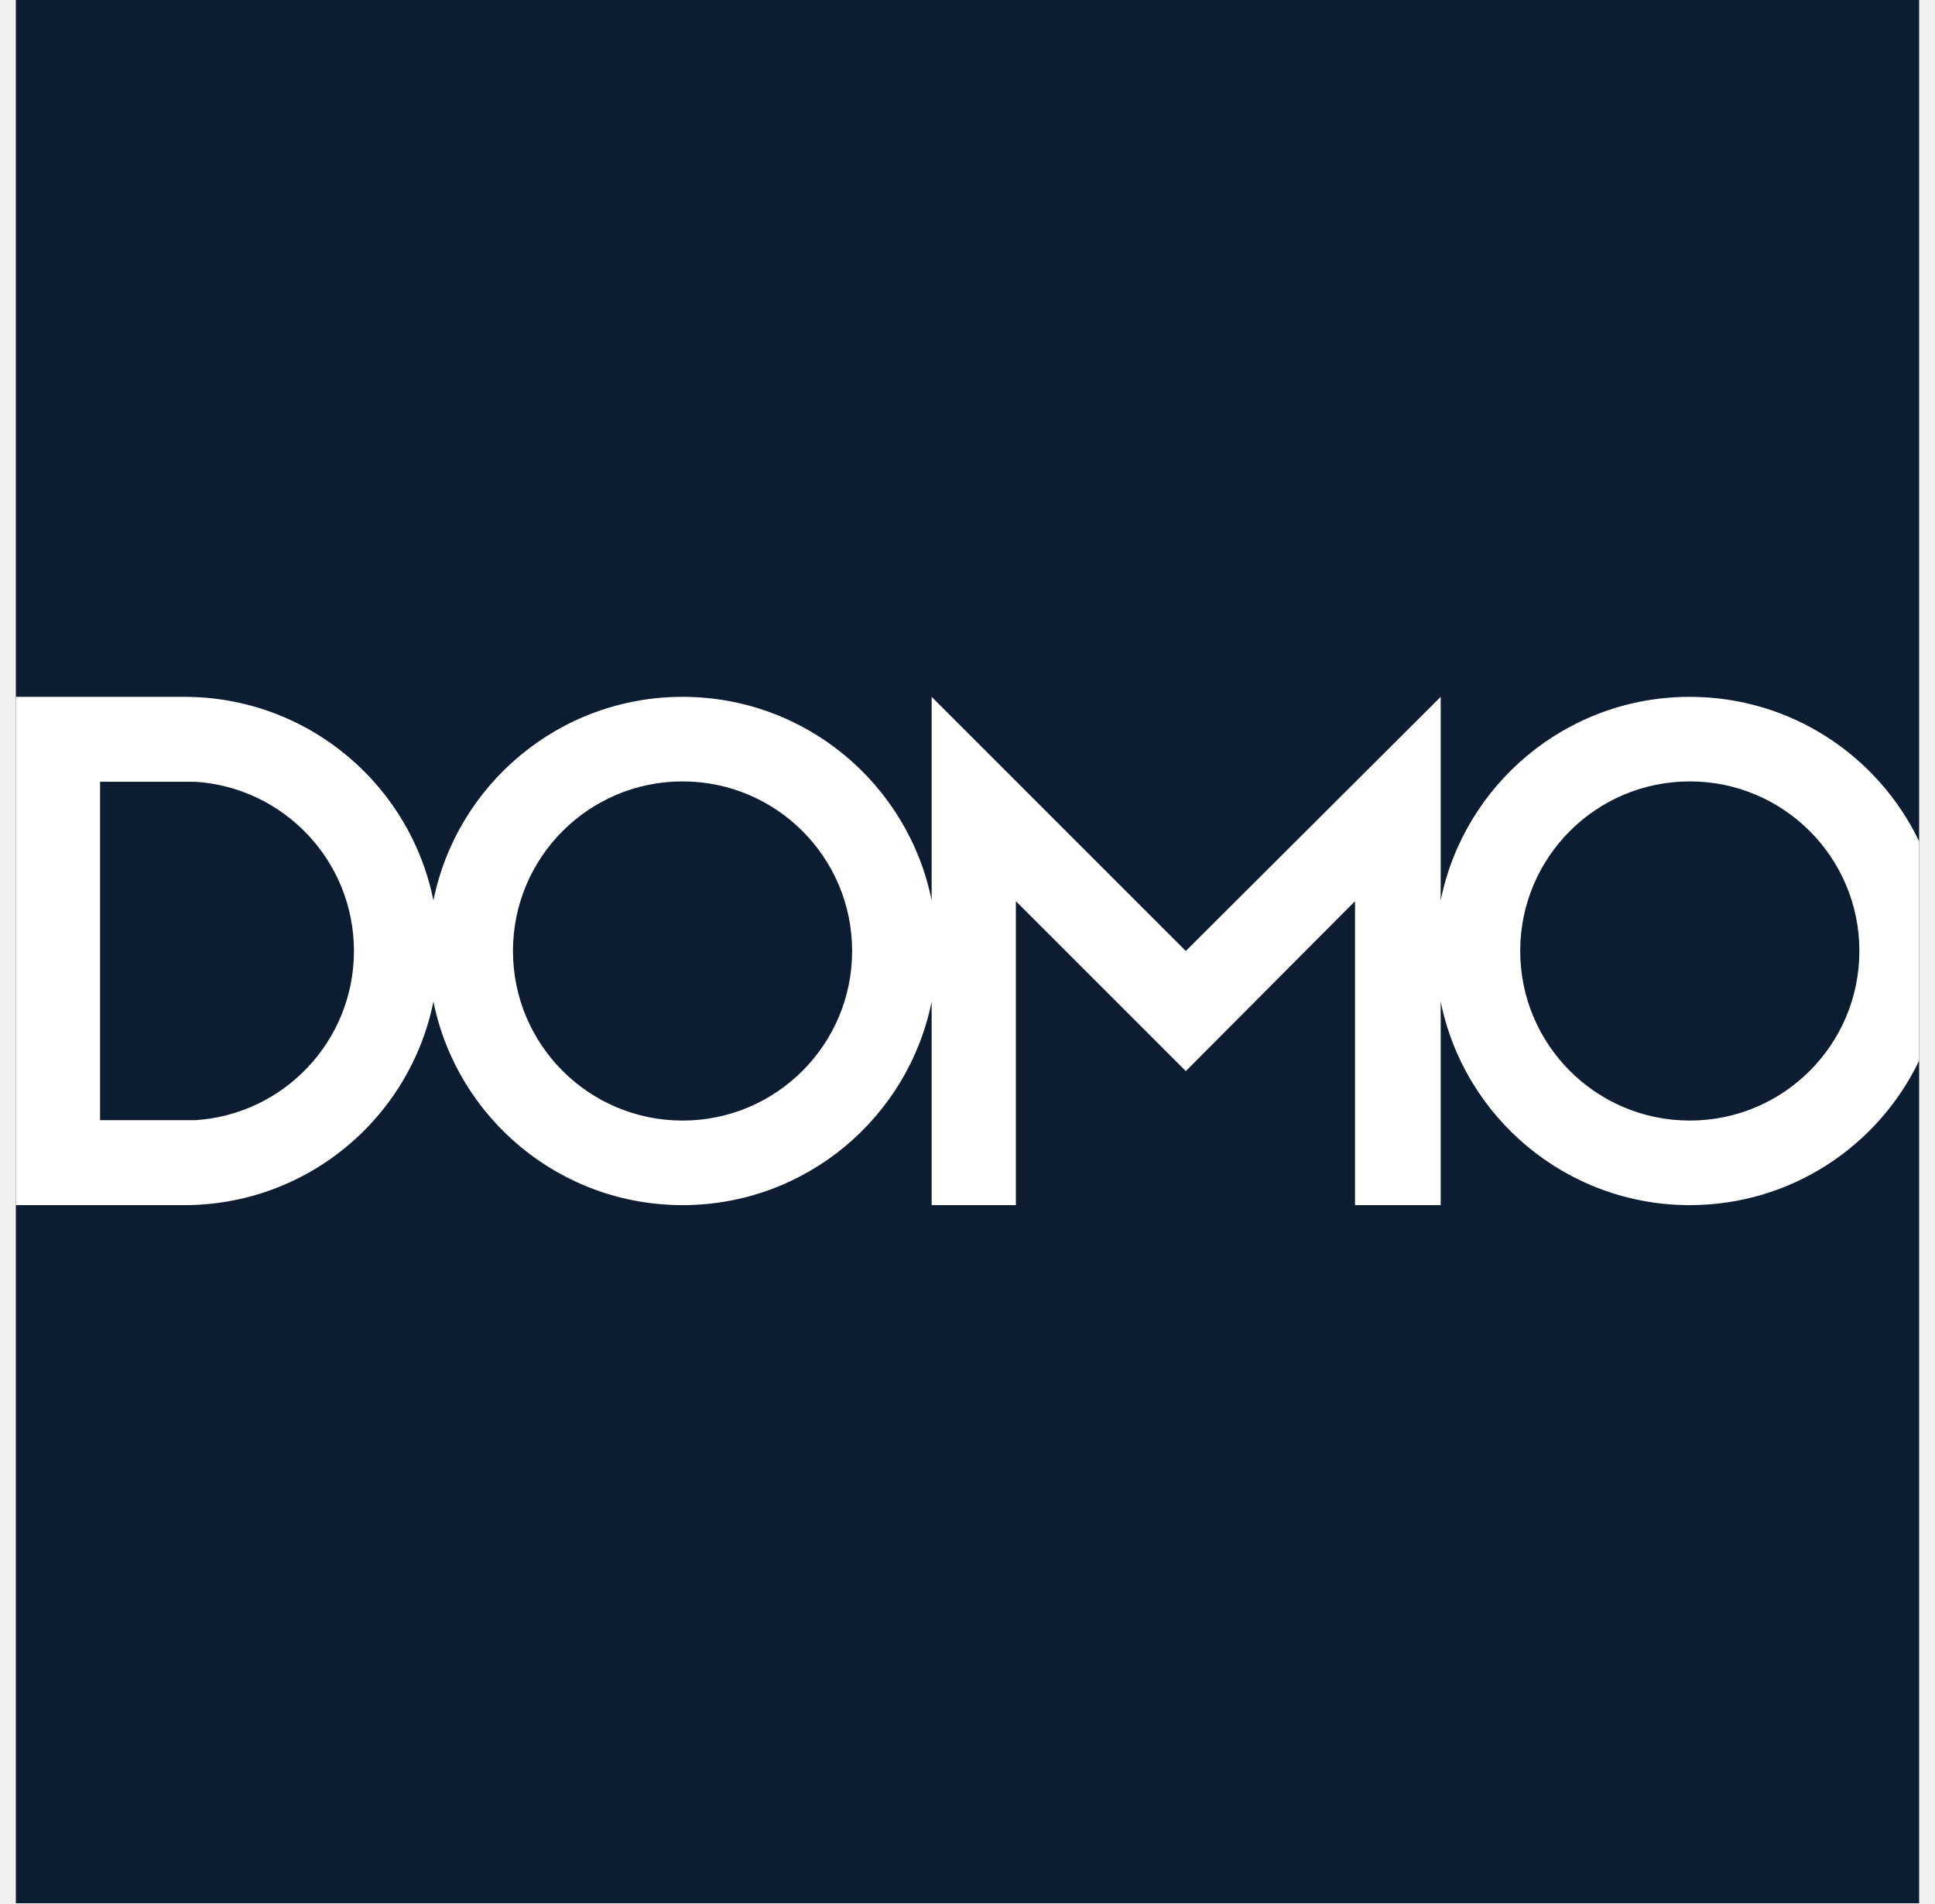
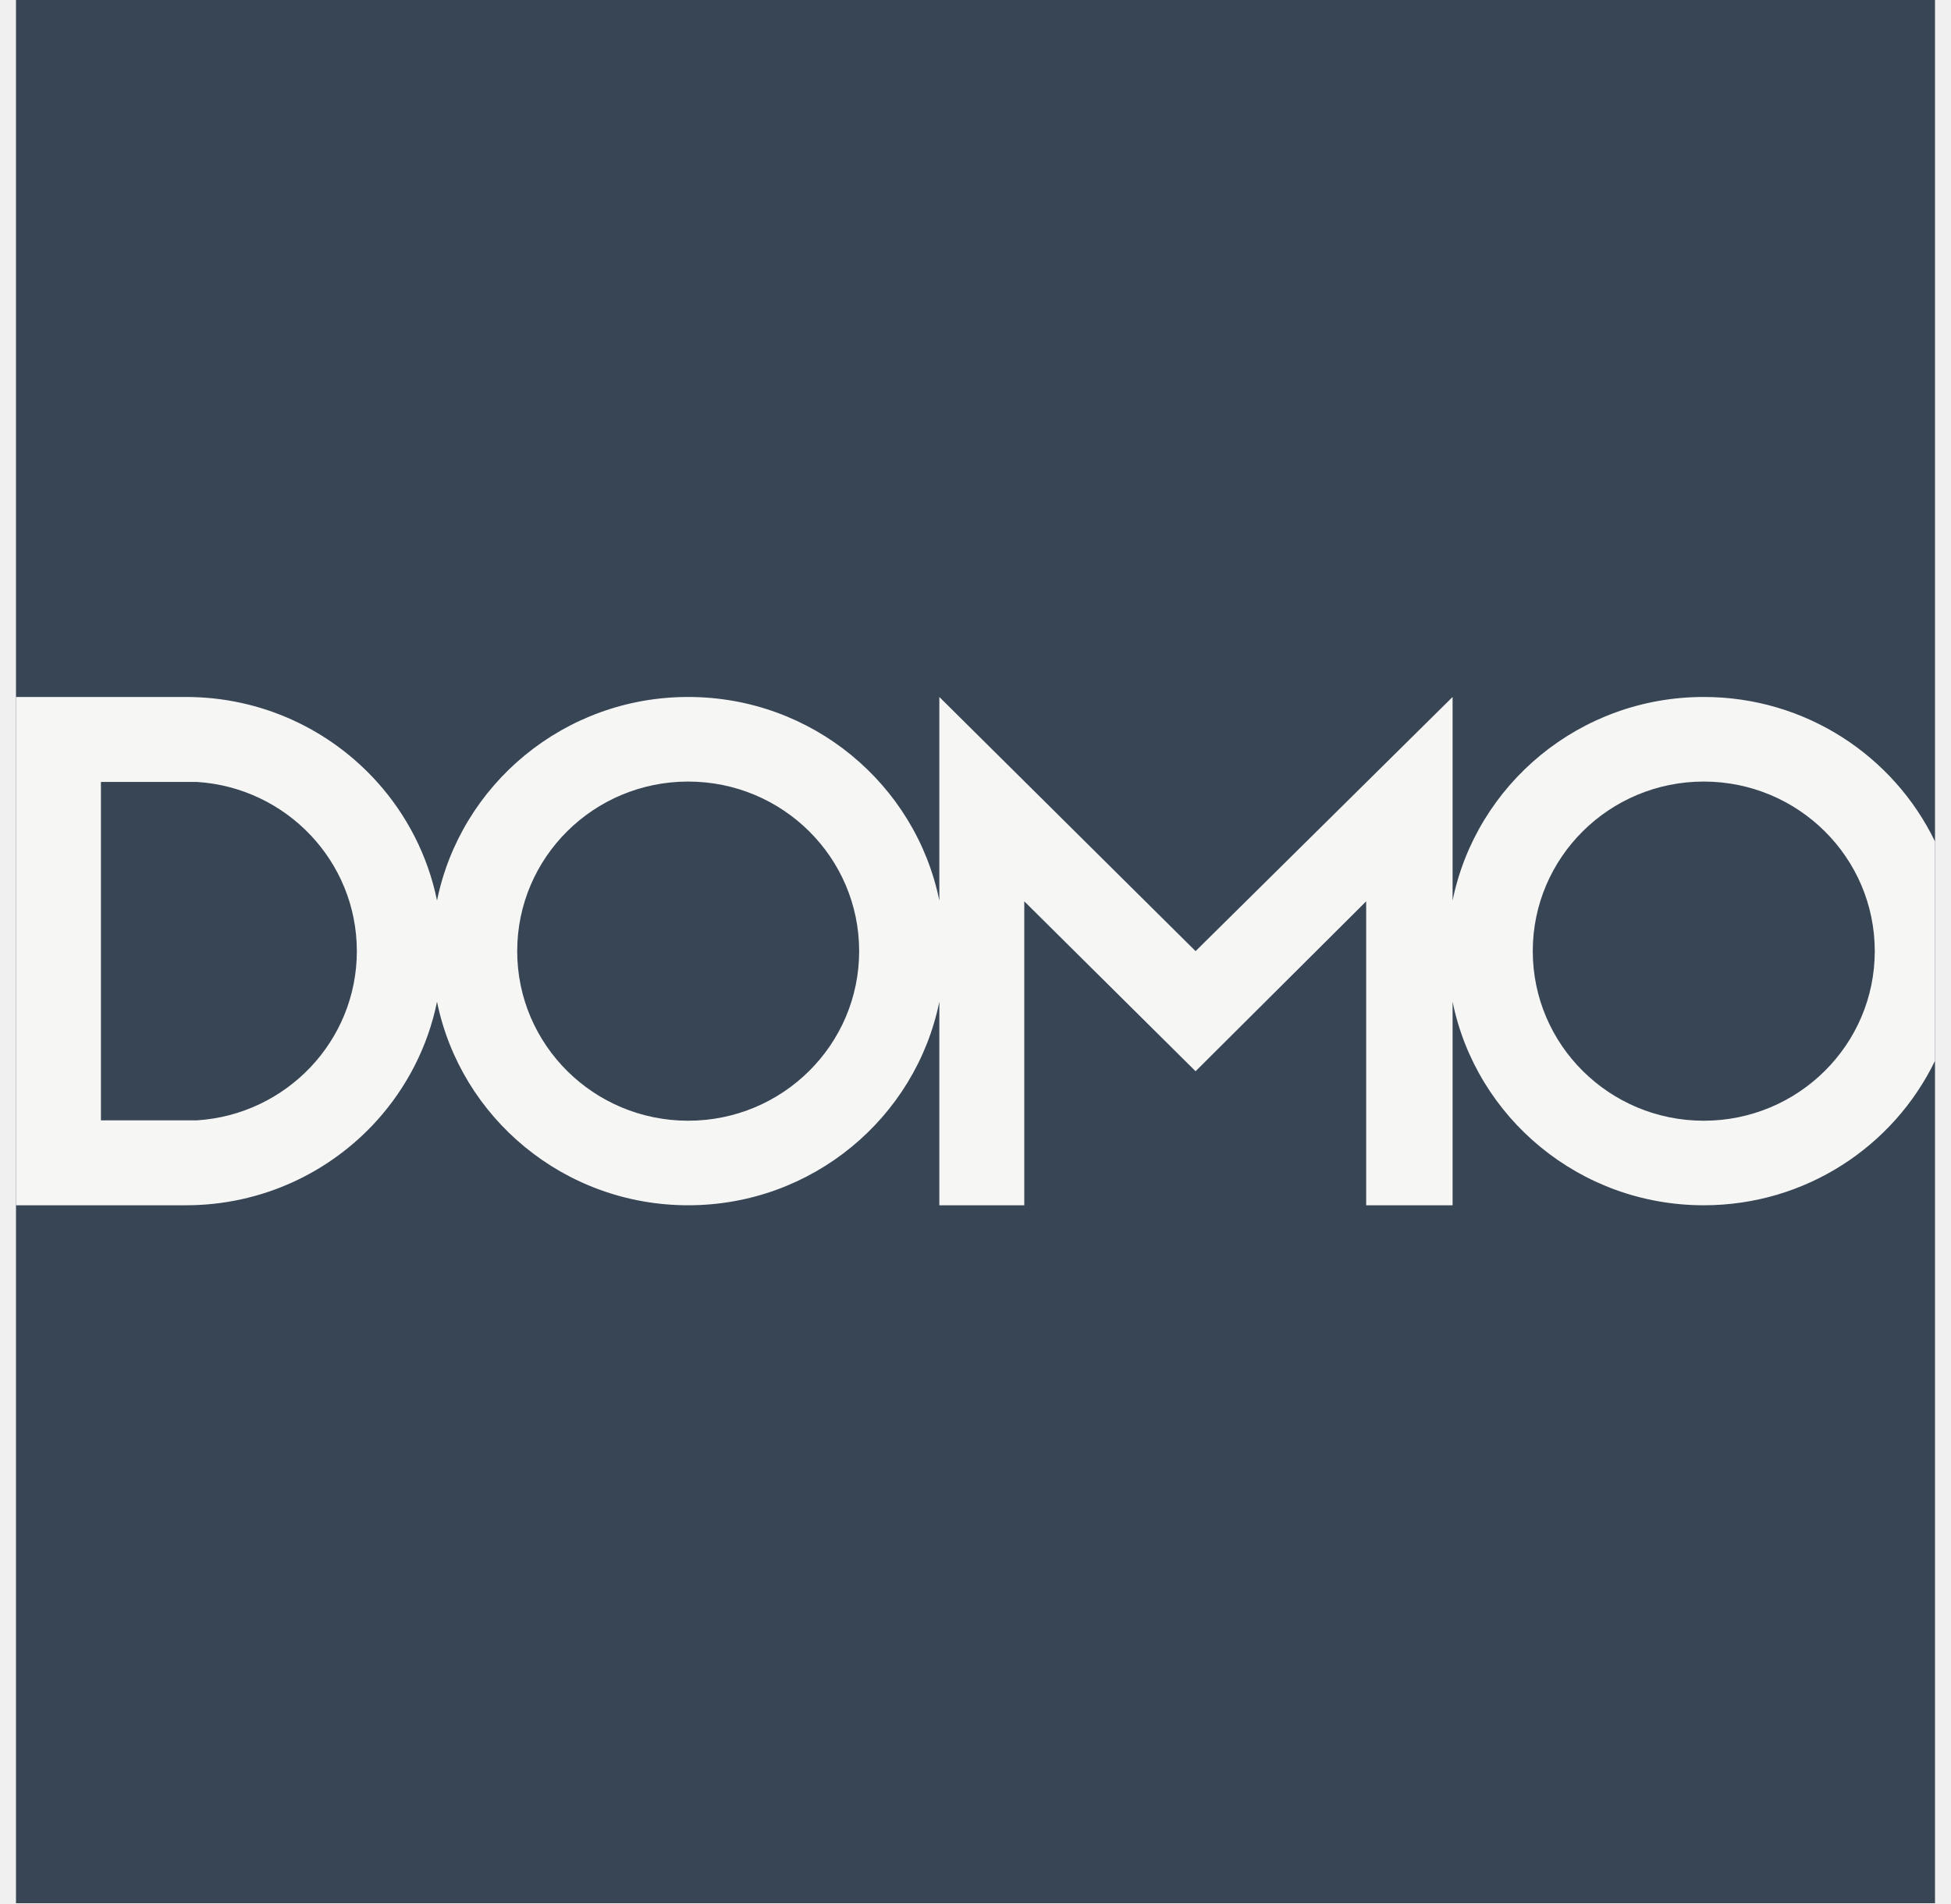
- <svg xmlns="http://www.w3.org/2000/svg" width="61" height="60" viewBox="0 0 61 60" fill="none">
-   <path d="M60.5 0H0.5V60H60.5V0Z" fill="#0C1D31" />
-   <path d="M11.79 35.314C12.717 34.275 13.377 32.993 13.664 31.576C14.404 35.236 17.639 37.992 21.517 37.992C25.396 37.992 28.631 35.236 29.37 31.575V37.992H32.025V28.41L37.382 33.767L42.716 28.41V37.992H45.417V31.575C46.157 35.236 49.391 37.992 53.27 37.992C56.457 37.992 59.209 36.131 60.5 33.436V26.524C59.209 23.829 56.457 21.968 53.27 21.968C49.391 21.968 46.157 24.724 45.417 28.385V21.968L37.382 29.98L29.37 21.968V28.385C28.631 24.724 25.396 21.968 21.517 21.968C17.639 21.968 14.404 24.724 13.664 28.384C13.377 26.967 12.717 25.685 11.79 24.646C10.322 23.003 8.188 21.968 5.812 21.968H0.5V37.992H5.812C8.188 37.992 10.322 36.957 11.79 35.314ZM53.27 24.634C56.223 24.634 58.616 27.027 58.616 29.98C58.616 32.933 56.223 35.326 53.27 35.326C50.317 35.326 47.924 32.933 47.924 29.98C47.924 27.027 50.317 24.634 53.27 24.634ZM21.517 24.634C24.47 24.634 26.863 27.027 26.863 29.98C26.863 32.933 24.47 35.326 21.517 35.326C18.564 35.326 16.171 32.933 16.171 29.98C16.171 27.027 18.564 24.634 21.517 24.634ZM3.155 24.646H6.162C8.951 24.827 11.158 27.145 11.158 29.98C11.158 32.816 8.95 35.134 6.16 35.314H3.155V24.646Z" fill="white" />
+ <svg xmlns="http://www.w3.org/2000/svg" width="41" height="40" viewBox="0 0 41 40" fill="none">
+   <g clip-path="url(#clip0_6566_63850)">
+     <path d="M40.664 0H0.336V40H40.664V0Z" fill="#384555" />
+     <path d="M7.924 23.546C8.547 22.853 8.991 21.999 9.184 21.054C9.681 23.494 11.855 25.331 14.462 25.331C17.069 25.331 19.243 23.494 19.74 21.053V25.331H21.525V18.943L25.125 22.514L28.71 18.943V25.331H30.526V21.053C31.023 23.494 33.197 25.331 35.804 25.331C37.947 25.331 39.796 24.09 40.664 22.294V17.686C39.796 15.889 37.947 14.648 35.804 14.648C33.197 14.648 31.023 16.486 30.526 18.927V14.648L25.125 19.99L19.74 14.648V18.927C19.243 16.486 17.069 14.648 14.462 14.648C11.855 14.648 9.681 16.486 9.184 18.926C8.991 17.981 8.547 17.126 7.924 16.434C6.938 15.338 5.503 14.648 3.906 14.648H0.336V25.331H3.906C5.503 25.331 6.938 24.641 7.924 23.546ZM35.804 16.426C37.789 16.426 39.398 18.021 39.398 19.99C39.398 21.958 37.789 23.554 35.804 23.554C33.82 23.554 32.211 21.958 32.211 19.99C32.211 18.021 33.82 16.426 35.804 16.426ZM14.462 16.426C16.447 16.426 18.055 18.021 18.055 19.99C18.055 21.958 16.447 23.554 14.462 23.554C12.477 23.554 10.869 21.958 10.869 19.99C10.869 18.021 12.477 16.426 14.462 16.426ZM2.121 16.434H4.141C6.016 16.554 7.499 18.1 7.499 19.99C7.499 21.88 6.015 23.426 4.14 23.546H2.121V16.434Z" fill="#F6F6F5" />
+   </g>
+   <defs>
+     <clipPath id="clip0_6566_63850">
+       <rect width="41" height="40" fill="white" />
+     </clipPath>
+   </defs>
</svg>
